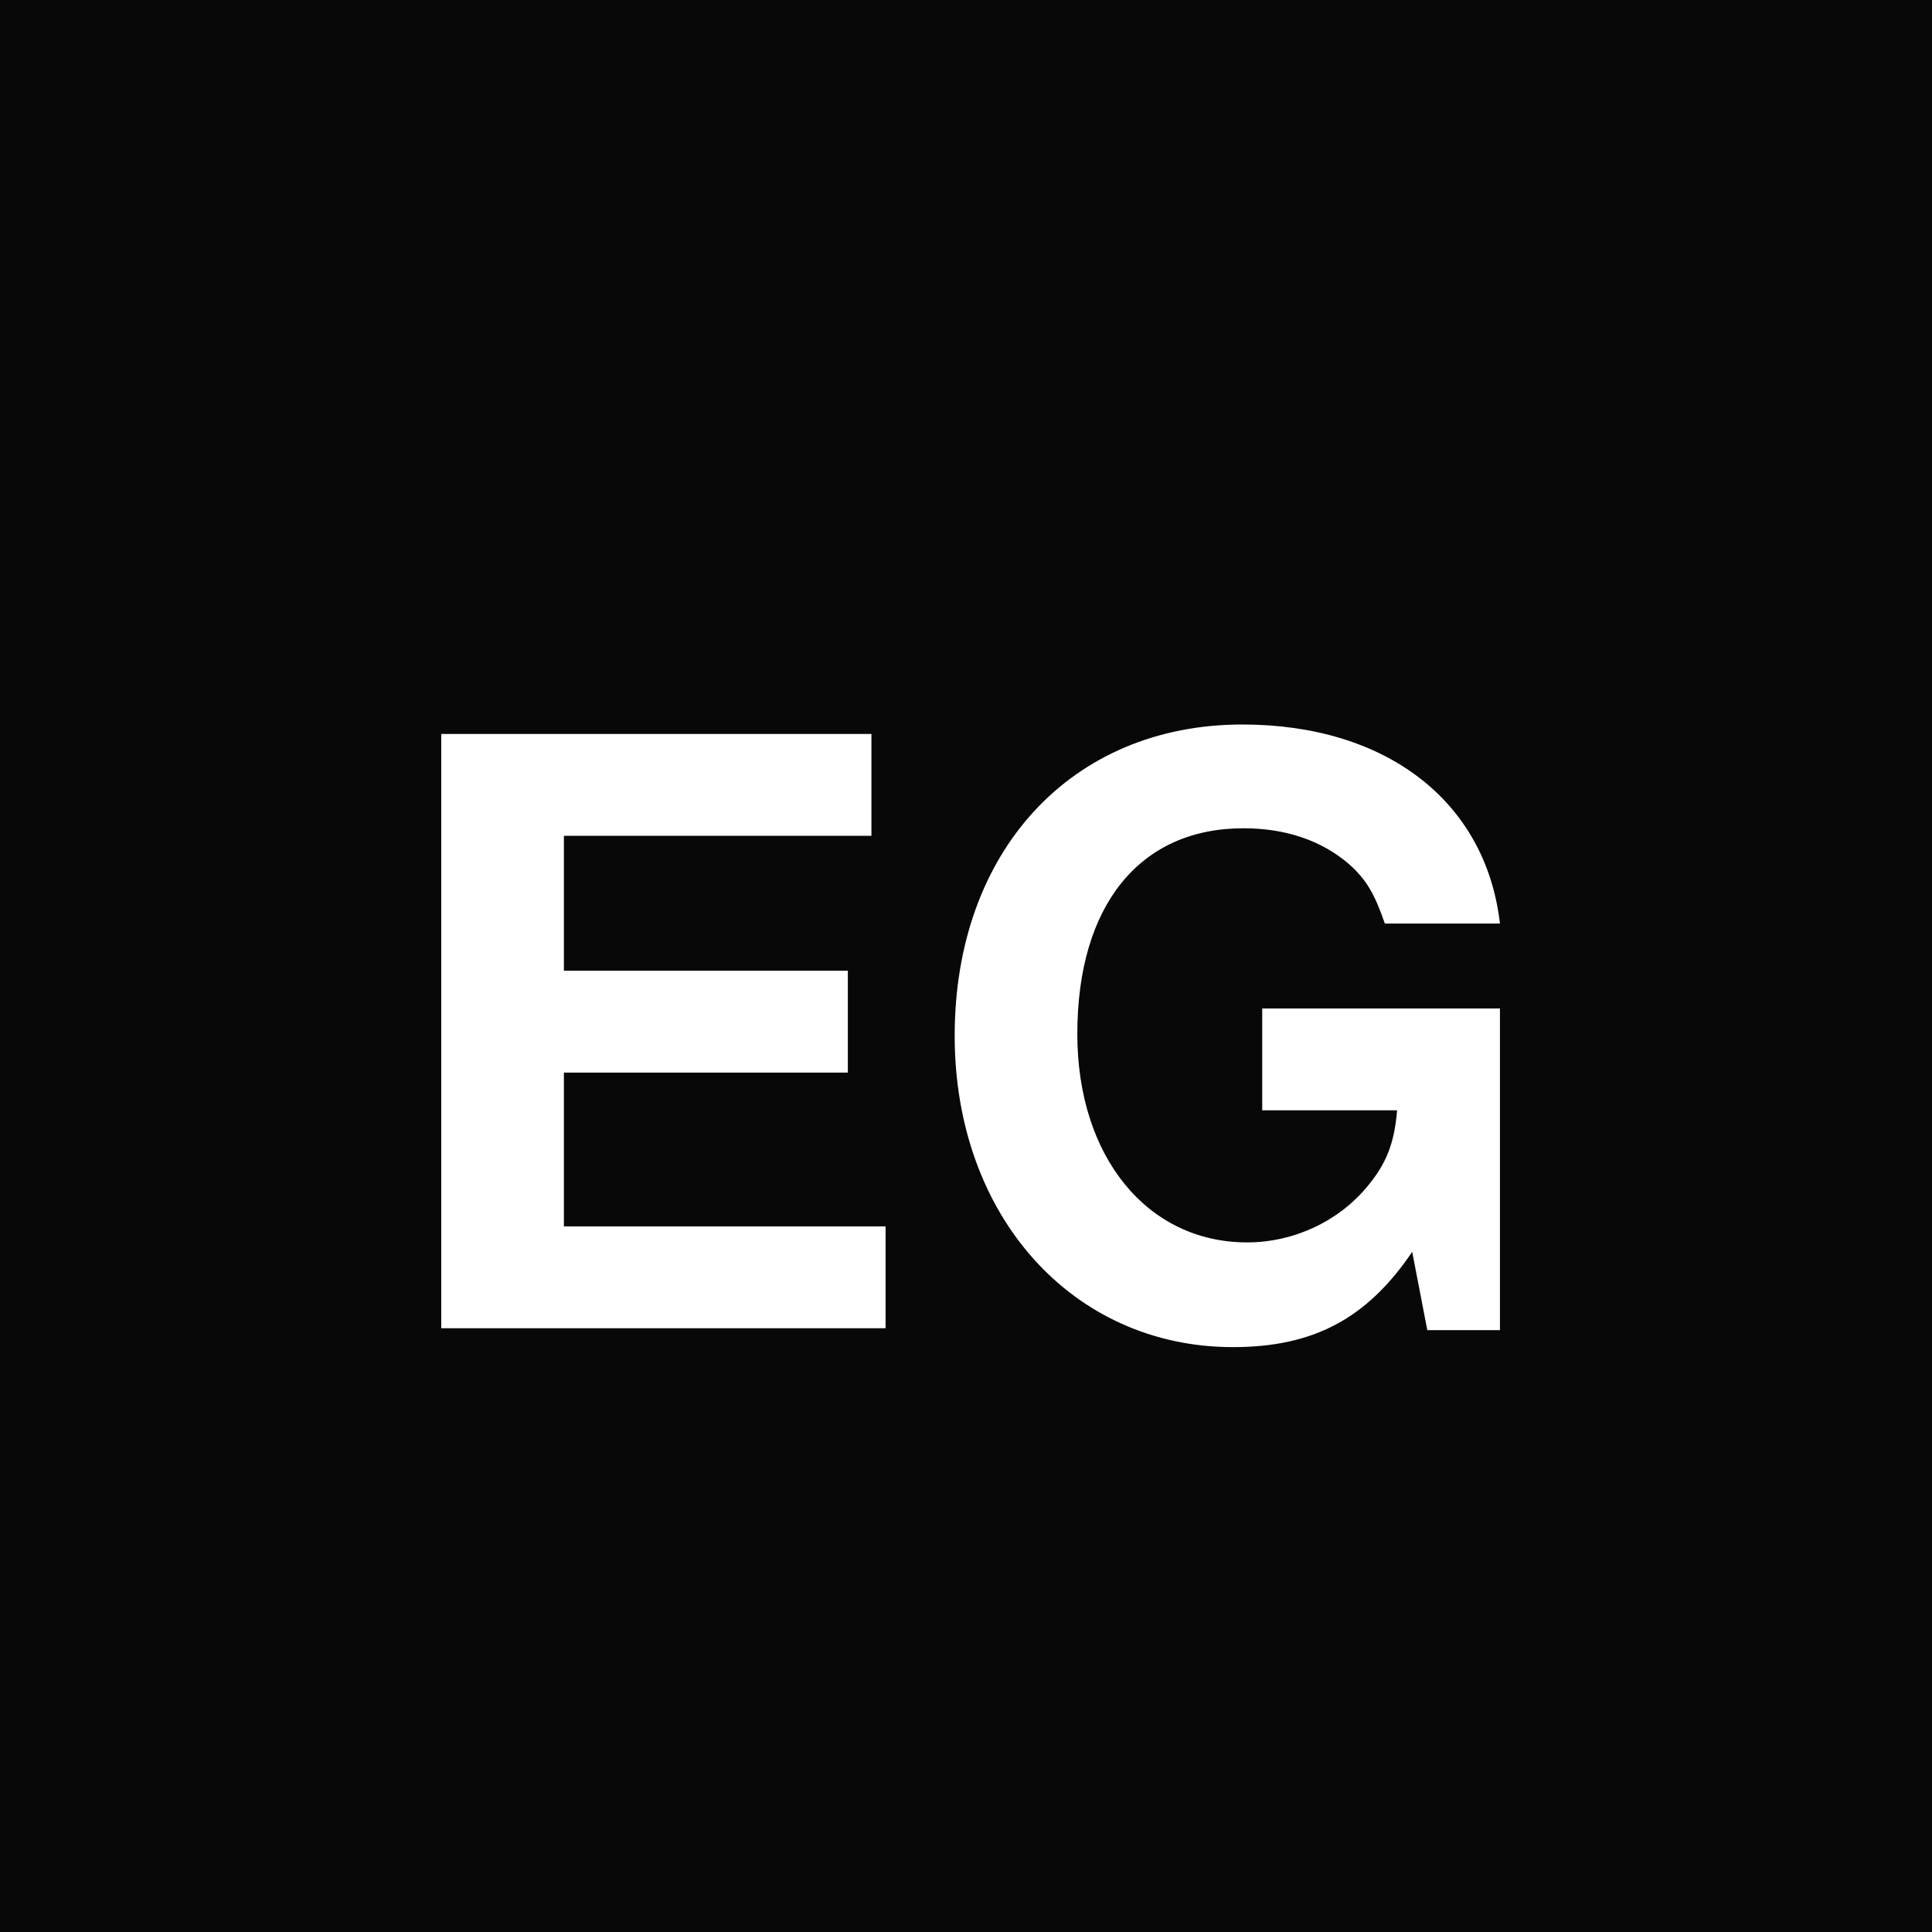
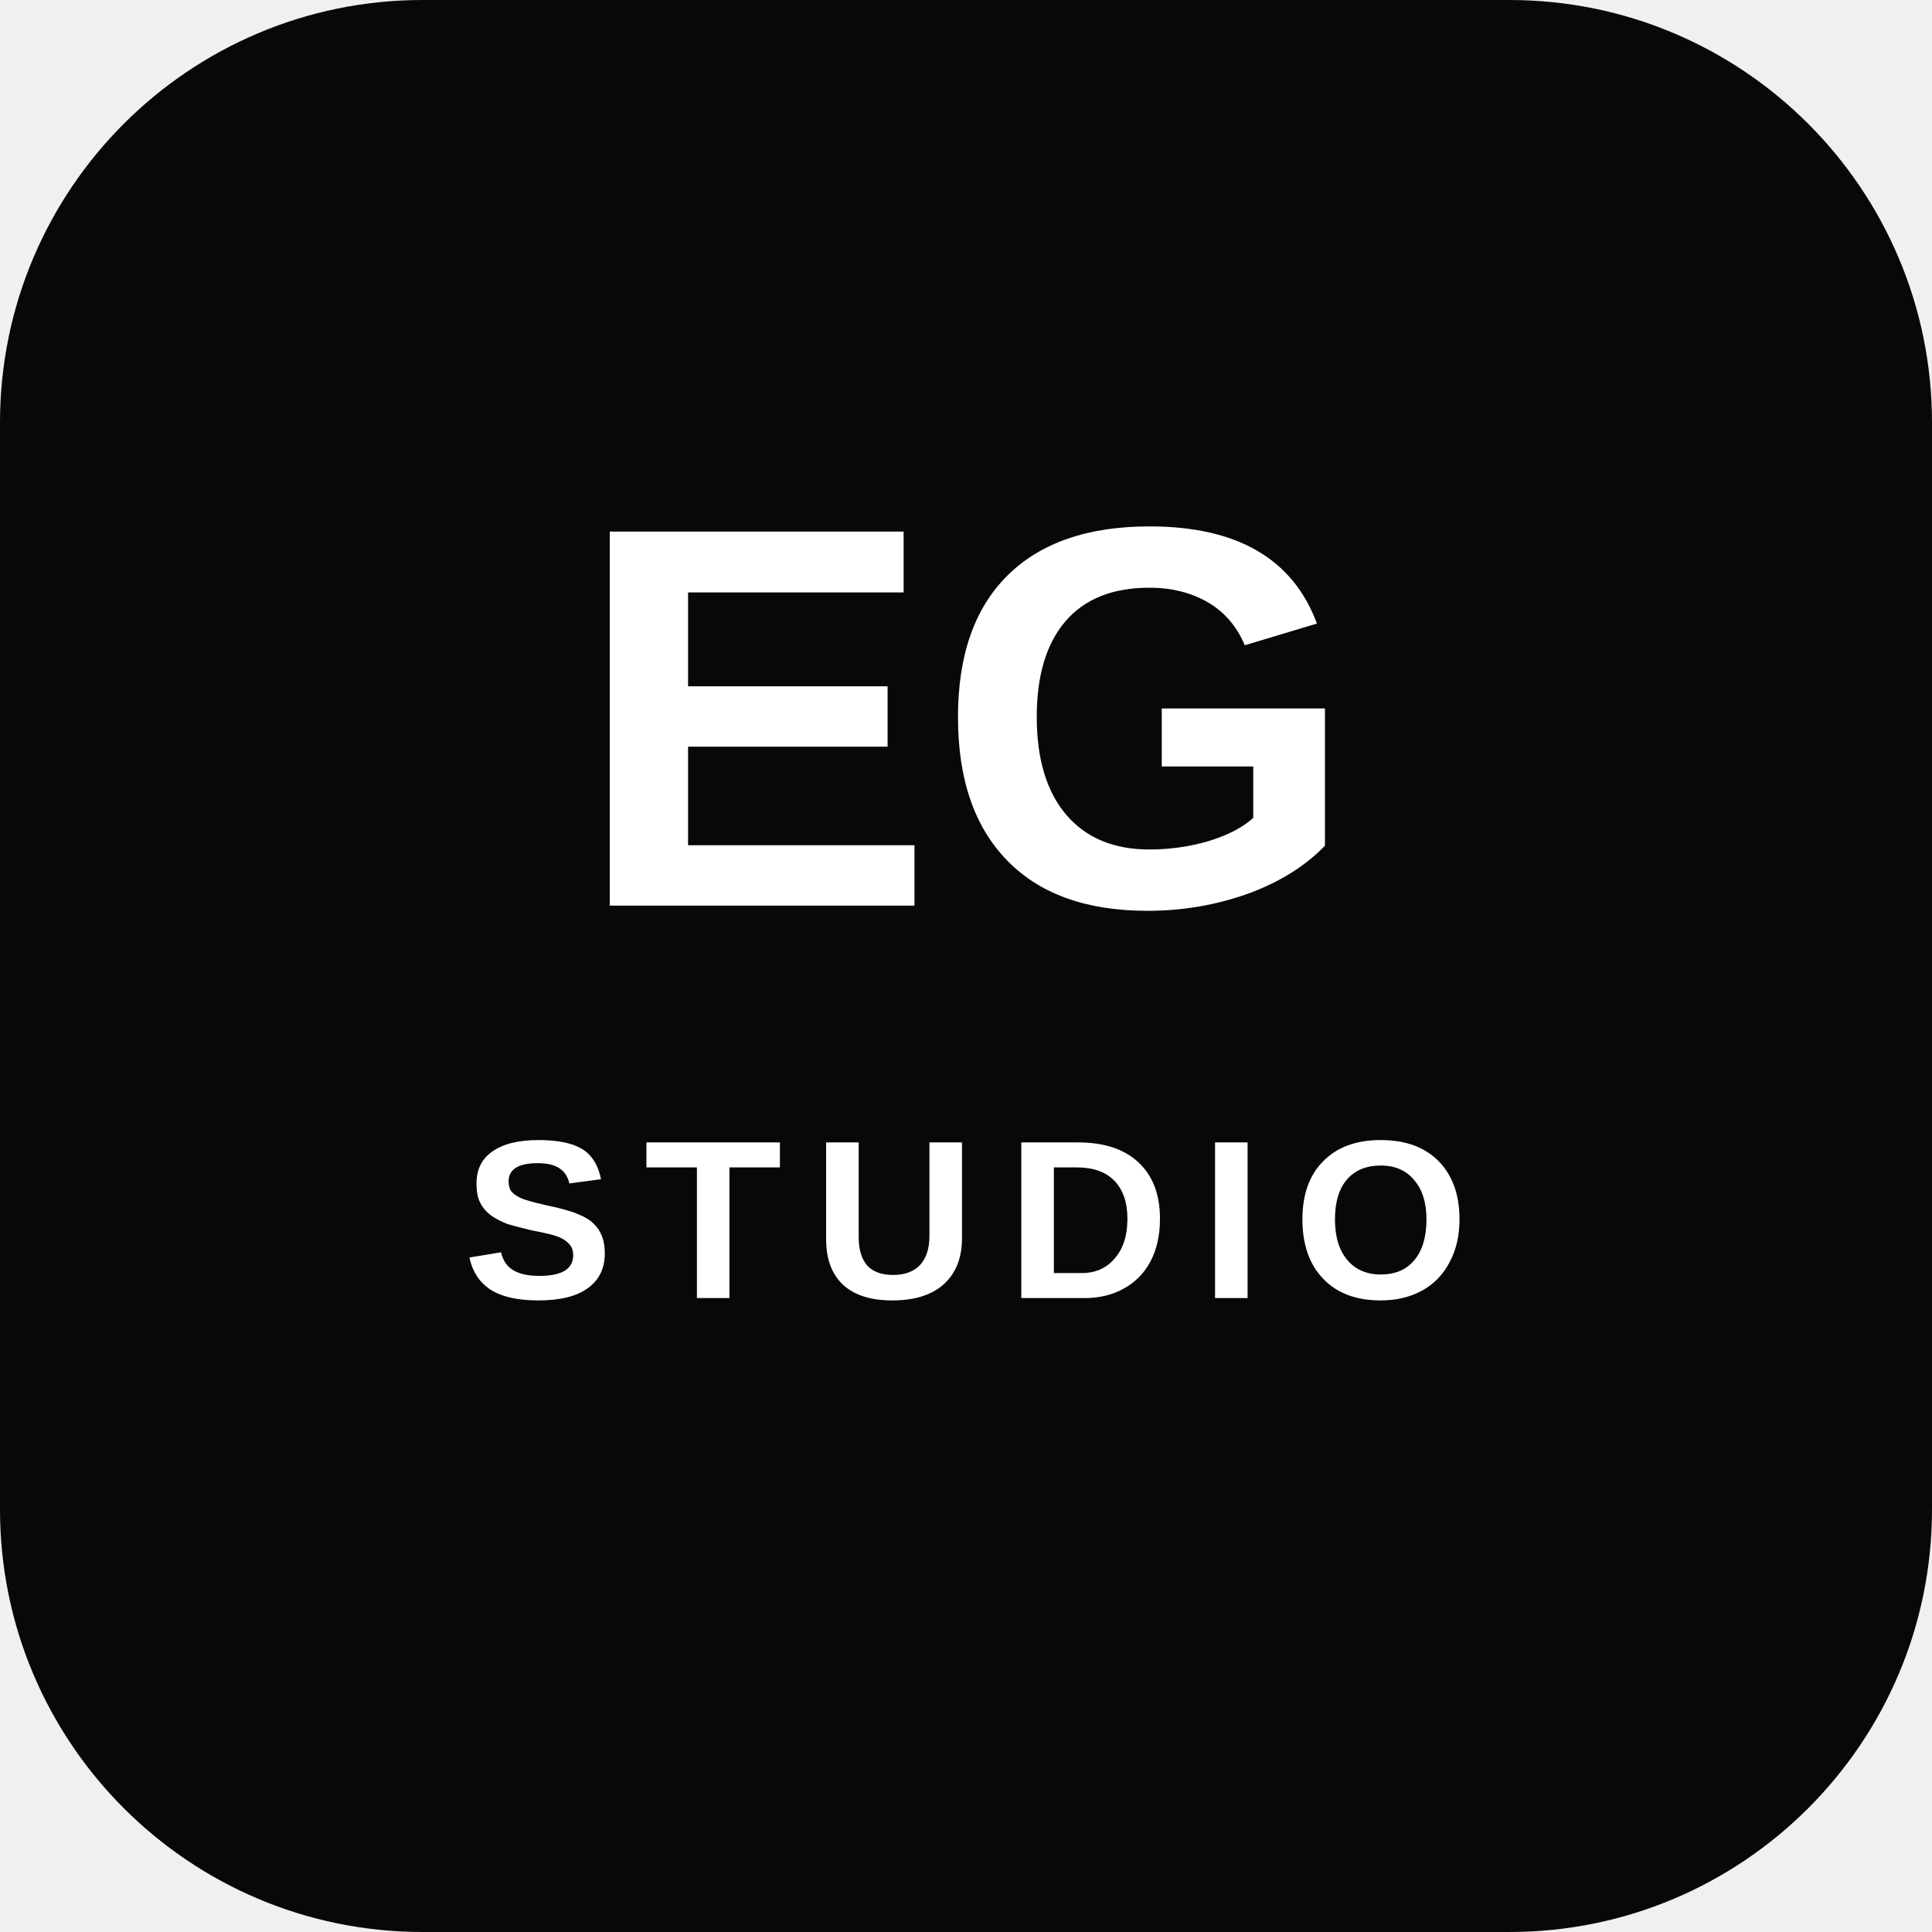
- <svg xmlns="http://www.w3.org/2000/svg" viewBox="0 0 32 32">
-   <rect width="32" height="32" fill="#080808" />
-   <text x="16" y="22" text-anchor="middle" font-family="Montserrat, Helvetica, Arial, sans-serif" font-weight="800" font-size="13.5" fill="#ffffff">EG</text>
+ <svg xmlns="http://www.w3.org/2000/svg" viewBox="0 0 64 64">
+   <rect width="64" height="64" rx="14" fill="#080808" />
+   <g fill="#fff" font-family="Arial,Helvetica,sans-serif" font-weight="900" text-anchor="middle">
+     <text x="32" y="30" font-size="18">EG</text>
+     <text x="32" y="43" font-size="7.5" letter-spacing="1">STUDIO</text>
+   </g>
</svg>
